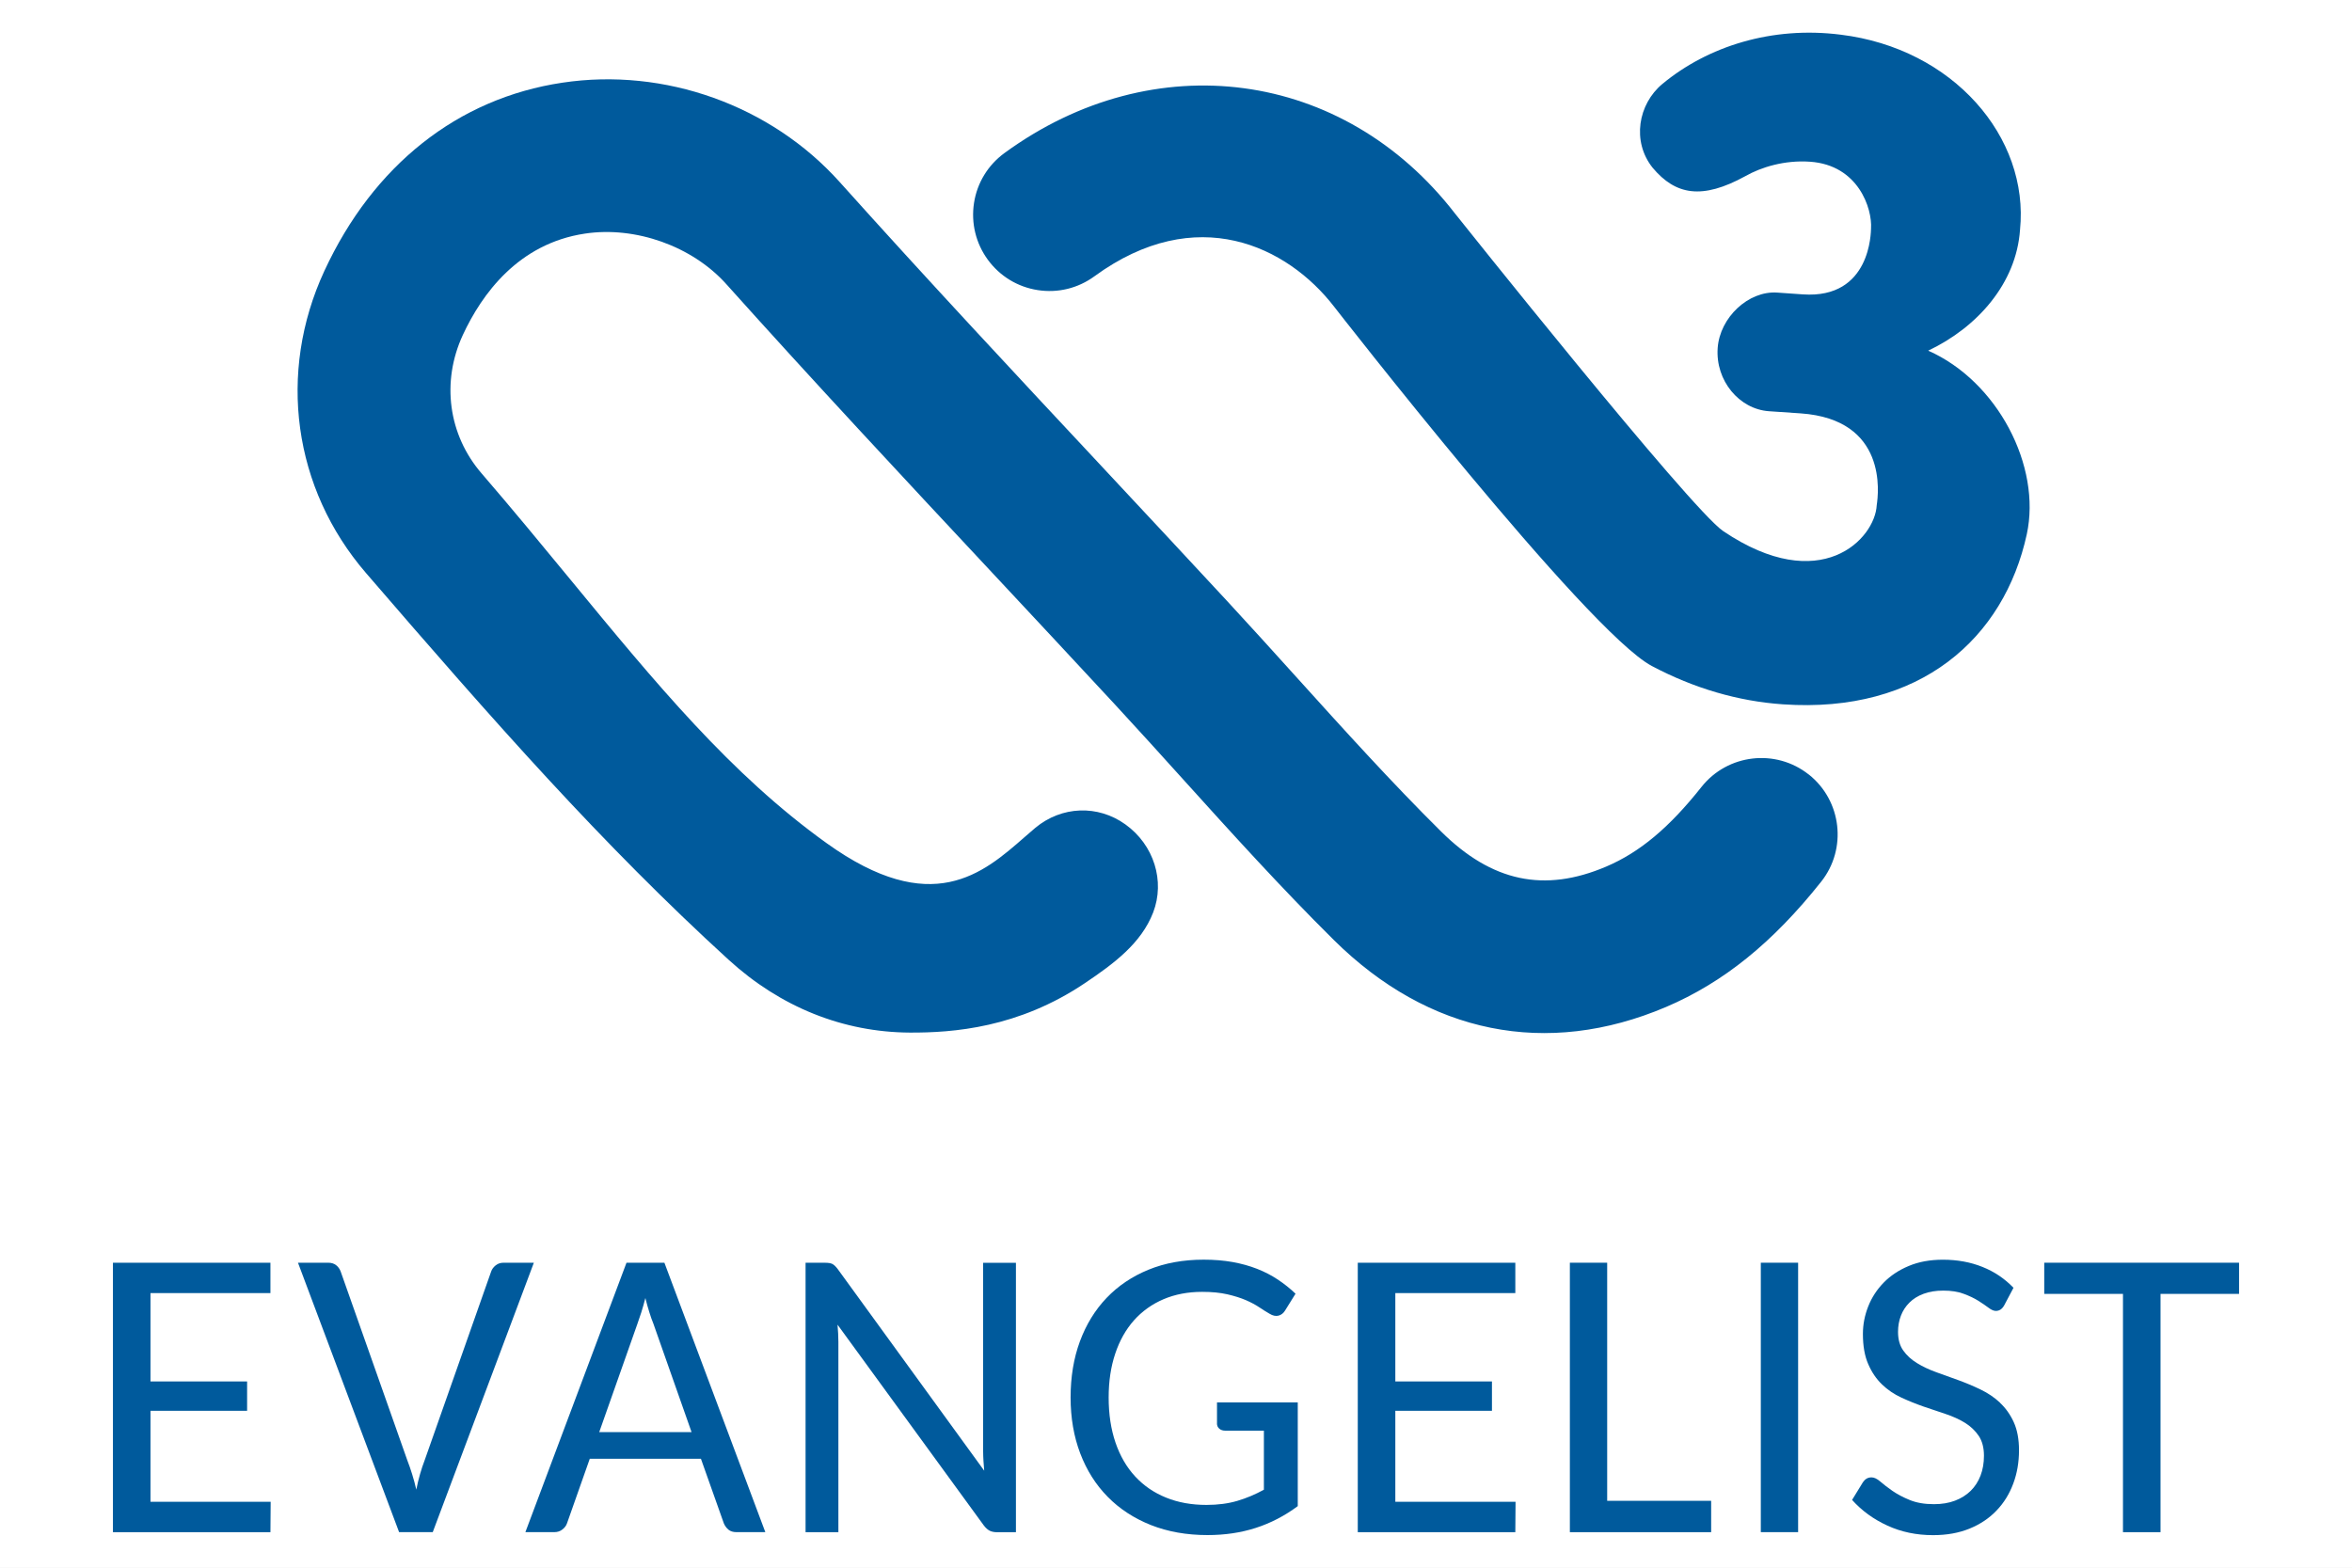
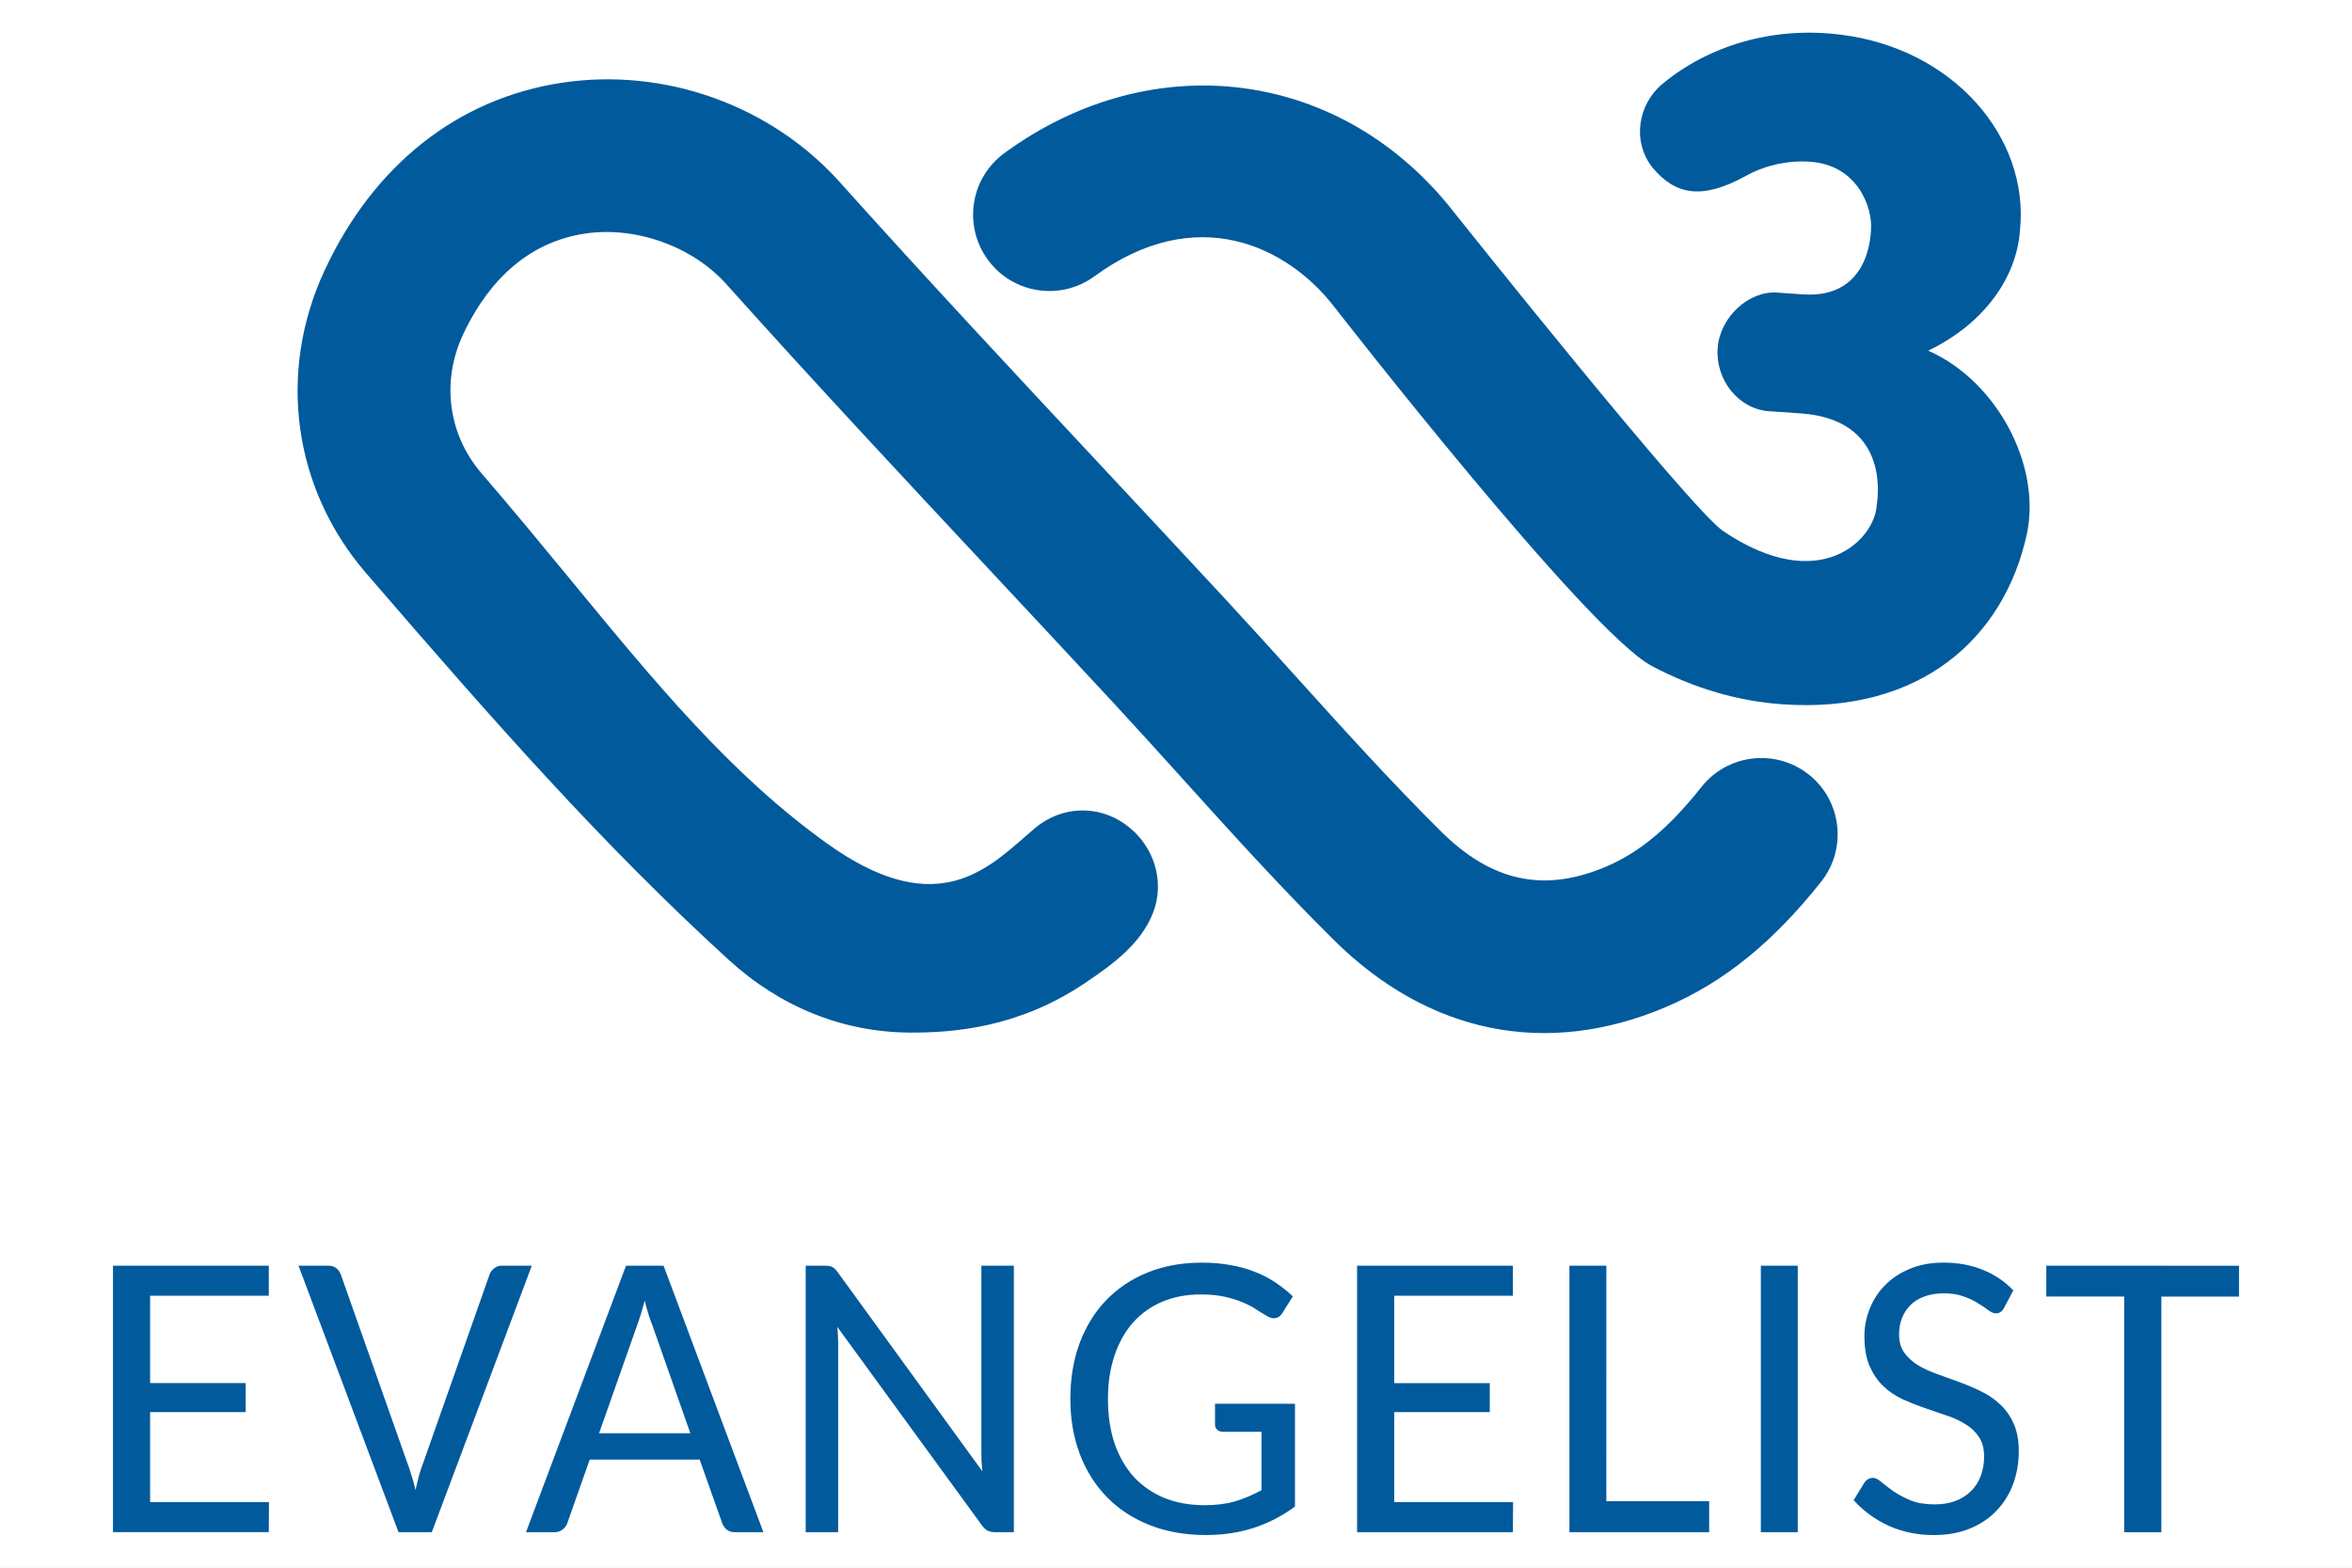
- <svg xmlns="http://www.w3.org/2000/svg" width="72" height="48" viewBox="0 0 72 48" version="1.1" id="svg1" xml:space="preserve">
+ <svg xmlns="http://www.w3.org/2000/svg" width="72" height="48" viewBox="0 0 72 48" version="1.1" id="svg1">
  <defs id="defs1" />
-   <rect style="fill:#ffffff;stroke-width:2.868;stroke-linecap:round" id="rect1" width="72" height="48" x="-4.5654296e-08" y="1.7822266e-07" />
+   <rect style="fill:#ffffff" id="rect1" width="72" height="48" x="-4.5654296e-08" y="1.7822266e-07" />
  <g id="g1618" transform="matrix(1.196094,0,0,1.196094,-24.47884,-35.1762)" style="fill:#005a9c">
    <path d="m 66.758,49.236 c -0.843,-0.669 -2.075,-0.527 -2.744,0.316 -0.829,1.046 -1.582,1.675 -2.441,2.041 -1.583,0.674 -2.926,0.389 -4.223,-0.897 -1.272,-1.26 -2.511,-2.632 -3.713,-3.963 -0.588,-0.651 -1.177,-1.303 -1.774,-1.948 -1.019,-1.101 -2.044,-2.198 -3.068,-3.295 l -0.09,-0.097 c -2.227,-2.383 -4.529,-4.848 -6.749,-7.324 -1.761,-1.964 -4.481,-2.937 -7.098,-2.543 -2.675,0.4 -4.838,2.112 -6.091,4.819 -1.207,2.607 -0.799,5.57 1.065,7.732 3.279,3.803 6.045,6.947 9.285,9.904 1.325,1.209 2.928,1.852 4.635,1.861 1.108,0.005 2.777,-0.12 4.48,-1.266 0.746,-0.502 1.44,-1.018 1.746,-1.806 0.311,-0.806 0.021,-1.733 -0.708,-2.256 -0.706,-0.509 -1.634,-0.473 -2.307,0.087 -0.085,0.071 -0.177,0.152 -0.278,0.24 -1.059,0.927 -2.376,2.081 -5.062,0.153 -2.461,-1.767 -4.366,-4.083 -6.573,-6.766 -0.719,-0.874 -1.464,-1.778 -2.26,-2.702 -0.85,-0.986 -1.034,-2.342 -0.479,-3.541 0.484,-1.043 1.417,-2.341 3.126,-2.596 1.294,-0.195 2.745,0.323 3.612,1.288 2.239,2.498 4.558,4.982 6.801,7.383 1.051,1.125 2.102,2.251 3.148,3.38 0.586,0.633 1.164,1.273 1.751,1.923 1.232,1.364 2.506,2.774 3.852,4.107 2.429,2.407 5.448,3.017 8.506,1.716 1.468,-0.627 2.73,-1.646 3.969,-3.207 0.668,-0.842 0.527,-2.073 -0.316,-2.743 z" id="path1594" />
    <path d="m 69.814,38.386 c 1.263,-0.599 2.256,-1.726 2.351,-3.093 0.24,-2.374 -1.714,-4.645 -4.589,-4.996 -1.765,-0.224 -3.403,0.299 -4.564,1.261 -0.621,0.516 -0.788,1.472 -0.25,2.145 0.588,0.701 1.266,0.824 2.376,0.214 0.398,-0.226 0.996,-0.414 1.653,-0.368 1.24,0.086 1.595,1.203 1.561,1.711 -0.005,0.075 0.002,1.805 -1.744,1.685 l -0.659,-0.046 c -0.734,-0.05 -1.467,0.636 -1.522,1.42 -0.059,0.835 0.552,1.564 1.312,1.617 l 0.81,0.055 c 2.228,0.154 1.995,2.045 1.949,2.348 -0.043,0.869 -1.439,2.344 -3.928,0.667 -0.844,-0.568 -6.868,-8.134 -6.868,-8.134 -2.854,-3.69 -7.704,-4.34 -11.53,-1.544 -0.421,0.308 -0.698,0.761 -0.778,1.277 -0.079,0.515 0.046,1.031 0.353,1.452 0.308,0.421 0.761,0.698 1.276,0.778 0.518,0.081 1.032,-0.046 1.453,-0.353 2.611,-1.907 4.938,-0.771 6.134,0.777 0,0 6.467,8.318 8.132,9.199 1.08,0.572 2.208,0.902 3.355,0.981 3.519,0.243 5.662,-1.696 6.241,-4.352 0.379,-1.741 -0.747,-3.917 -2.524,-4.702 z" id="path1596" />
-     <polygon points="26.79,64.772 24.317,64.772 24.317,62.51 27.387,62.51 27.387,61.733 23.356,61.733 23.356,68.631 27.387,68.631 27.393,67.853 24.317,67.853 24.317,65.523 26.79,65.523 " id="polygon1598" />
-     <path d="m 33.355,61.733 c -0.08,0 -0.148,0.023 -0.204,0.068 -0.057,0.046 -0.095,0.098 -0.115,0.157 l -1.701,4.829 c -0.042,0.108 -0.081,0.227 -0.118,0.354 -0.037,0.128 -0.069,0.262 -0.097,0.401 -0.032,-0.14 -0.067,-0.273 -0.108,-0.401 -0.04,-0.128 -0.081,-0.246 -0.123,-0.354 l -1.706,-4.834 c -0.024,-0.063 -0.062,-0.115 -0.115,-0.157 -0.053,-0.042 -0.121,-0.063 -0.205,-0.063 h -0.771 l 2.588,6.897 h 0.861 l 2.588,-6.897 h -0.772 z" id="path1600" />
-     <path d="m 36.5,61.733 -2.588,6.897 h 0.74 c 0.08,0 0.149,-0.022 0.207,-0.068 0.058,-0.045 0.098,-0.098 0.118,-0.157 l 0.583,-1.653 h 2.845 l 0.588,1.658 c 0.028,0.063 0.067,0.115 0.118,0.158 0.051,0.041 0.118,0.062 0.202,0.062 h 0.74 l -2.583,-6.897 h -0.971 z m -0.698,4.336 0.977,-2.771 c 0.031,-0.084 0.064,-0.182 0.1,-0.294 0.035,-0.112 0.07,-0.234 0.104,-0.367 0.032,0.129 0.065,0.25 0.101,0.362 0.034,0.111 0.069,0.21 0.104,0.294 l 0.977,2.776 z" id="path1602" />
-     <path d="m 45.628,66.578 c 0,0.07 0.003,0.146 0.008,0.229 0.006,0.082 0.012,0.166 0.019,0.25 l -3.748,-5.16 c -0.052,-0.07 -0.1,-0.114 -0.142,-0.134 -0.042,-0.02 -0.103,-0.029 -0.184,-0.029 h -0.498 v 6.897 h 0.84 v -4.871 c 0,-0.066 -0.002,-0.137 -0.006,-0.21 -0.003,-0.073 -0.009,-0.15 -0.016,-0.231 l 3.748,5.145 c 0.049,0.062 0.099,0.106 0.149,0.131 0.051,0.024 0.112,0.037 0.187,0.037 h 0.482 v -6.897 h -0.84 v 4.845 z" id="path1604" />
-     <path d="m 51.612,65.848 c 0,0.053 0.019,0.097 0.058,0.132 0.038,0.034 0.089,0.052 0.152,0.052 h 0.991 v 1.512 c -0.224,0.123 -0.451,0.218 -0.682,0.286 -0.231,0.068 -0.494,0.103 -0.787,0.103 -0.382,0 -0.727,-0.062 -1.034,-0.187 -0.309,-0.124 -0.571,-0.304 -0.79,-0.54 -0.219,-0.236 -0.387,-0.525 -0.504,-0.866 -0.117,-0.342 -0.176,-0.728 -0.176,-1.157 0,-0.413 0.056,-0.787 0.168,-1.121 0.111,-0.334 0.271,-0.618 0.479,-0.853 0.209,-0.234 0.461,-0.415 0.756,-0.541 0.296,-0.126 0.626,-0.189 0.99,-0.189 0.248,0 0.463,0.021 0.646,0.063 0.182,0.042 0.339,0.092 0.473,0.149 0.133,0.058 0.247,0.119 0.344,0.184 0.096,0.065 0.185,0.12 0.265,0.166 0.08,0.049 0.155,0.064 0.226,0.047 0.07,-0.018 0.126,-0.062 0.168,-0.131 l 0.268,-0.431 c -0.14,-0.133 -0.291,-0.254 -0.454,-0.362 -0.162,-0.108 -0.34,-0.2 -0.532,-0.275 -0.192,-0.075 -0.401,-0.133 -0.628,-0.174 -0.226,-0.04 -0.471,-0.06 -0.737,-0.06 -0.521,0 -0.992,0.085 -1.412,0.257 -0.42,0.172 -0.777,0.412 -1.073,0.722 -0.296,0.31 -0.523,0.681 -0.683,1.113 -0.159,0.432 -0.238,0.91 -0.238,1.436 0,0.521 0.082,0.998 0.246,1.43 0.165,0.433 0.399,0.804 0.704,1.113 0.304,0.31 0.673,0.55 1.104,0.722 0.433,0.171 0.916,0.257 1.451,0.257 0.444,0 0.856,-0.061 1.236,-0.184 0.38,-0.122 0.737,-0.308 1.073,-0.557 V 65.308 h -2.067 v 0.54 z" id="path1606" />
-     <polygon points="58.65,64.772 56.177,64.772 56.177,62.51 59.248,62.51 59.248,61.733 55.216,61.733 55.216,68.631 59.248,68.631 59.254,67.853 56.177,67.853 56.177,65.523 58.65,65.523 " id="polygon1608" />
-     <polygon points="60.644,68.631 64.26,68.631 64.26,67.828 61.599,67.828 61.599,61.733 60.644,61.733 " id="polygon1610" />
-     <rect x="65.531" y="61.733" width="0.955" height="6.897" id="rect1612" />
-     <path d="M 71.654,65.316 C 71.508,65.181 71.343,65.069 71.158,64.98 c -0.186,-0.09 -0.375,-0.169 -0.567,-0.239 -0.192,-0.07 -0.381,-0.138 -0.566,-0.204 -0.186,-0.067 -0.352,-0.145 -0.496,-0.234 -0.146,-0.089 -0.263,-0.196 -0.352,-0.322 -0.09,-0.126 -0.134,-0.285 -0.134,-0.478 0,-0.147 0.024,-0.284 0.073,-0.412 0.049,-0.128 0.121,-0.24 0.218,-0.336 0.096,-0.097 0.217,-0.172 0.362,-0.226 0.145,-0.055 0.313,-0.082 0.507,-0.082 0.202,0 0.377,0.027 0.521,0.082 0.146,0.054 0.27,0.113 0.373,0.178 0.104,0.065 0.19,0.125 0.263,0.179 0.071,0.055 0.134,0.081 0.187,0.081 0.091,0 0.162,-0.049 0.215,-0.146 l 0.236,-0.446 c -0.225,-0.234 -0.489,-0.413 -0.796,-0.535 -0.306,-0.123 -0.643,-0.184 -1.01,-0.184 -0.329,0 -0.62,0.053 -0.874,0.16 -0.254,0.106 -0.468,0.248 -0.641,0.425 -0.173,0.177 -0.306,0.38 -0.396,0.608 -0.091,0.229 -0.137,0.465 -0.137,0.706 0,0.309 0.045,0.565 0.135,0.771 0.089,0.207 0.206,0.38 0.352,0.521 0.145,0.14 0.311,0.253 0.496,0.338 0.186,0.086 0.374,0.162 0.566,0.229 0.192,0.066 0.382,0.131 0.567,0.191 0.186,0.062 0.351,0.137 0.496,0.226 0.145,0.09 0.262,0.201 0.352,0.334 0.089,0.133 0.134,0.303 0.134,0.509 0,0.186 -0.029,0.354 -0.087,0.507 -0.058,0.152 -0.142,0.282 -0.252,0.391 -0.11,0.108 -0.244,0.192 -0.401,0.252 -0.157,0.06 -0.338,0.09 -0.541,0.09 -0.241,0 -0.448,-0.036 -0.622,-0.108 -0.173,-0.071 -0.32,-0.15 -0.443,-0.235 -0.122,-0.086 -0.225,-0.165 -0.307,-0.236 -0.083,-0.072 -0.157,-0.107 -0.224,-0.107 -0.049,0 -0.092,0.011 -0.128,0.033 -0.037,0.023 -0.067,0.054 -0.093,0.092 l -0.277,0.452 c 0.248,0.276 0.55,0.496 0.905,0.658 0.354,0.163 0.744,0.244 1.168,0.244 0.35,0 0.661,-0.056 0.935,-0.168 0.272,-0.111 0.503,-0.266 0.689,-0.462 0.188,-0.195 0.33,-0.426 0.428,-0.69 0.099,-0.264 0.147,-0.548 0.147,-0.853 0,-0.283 -0.045,-0.523 -0.134,-0.719 -0.09,-0.196 -0.207,-0.361 -0.352,-0.496 z" id="path1614" />
-     <polygon points="74.8,62.531 74.8,68.631 75.761,68.631 75.761,62.531 77.771,62.531 77.771,61.733 72.785,61.733 72.785,62.531 " id="polygon1616" />
+     <path d="m 8.228,38.753 v 0.919 H 4.595 v 2.676 h 2.925 v 0.888 H 4.595 v 2.757 h 3.639 l -0.006,0.919 H 3.459 V 38.753 Z m 0.91,0 h 0.913 q 0.149,0 0.242,0.075 0.093,0.075 0.137,0.186 l 2.018,5.719 q 0.075,0.193 0.143,0.422 0.075,0.224 0.13,0.472 0.05,-0.248 0.112,-0.472 0.068,-0.23 0.143,-0.422 l 2.012,-5.713 q 0.037,-0.106 0.137,-0.186 0.099,-0.081 0.242,-0.081 h 0.913 l -3.062,8.16 h -1.018 z m 14.231,8.16 h -0.876 q -0.149,0 -0.242,-0.075 -0.087,-0.075 -0.137,-0.186 l -0.696,-1.962 h -3.366 l -0.689,1.956 q -0.037,0.106 -0.143,0.186 -0.099,0.081 -0.242,0.081 h -0.876 l 3.062,-8.16 h 1.149 z m -5.03,-3.03 h 2.794 l -1.155,-3.285 q -0.062,-0.149 -0.124,-0.348 -0.062,-0.199 -0.118,-0.428 -0.062,0.236 -0.124,0.435 -0.062,0.199 -0.118,0.348 z m 6.915,-5.129 q 0.143,0 0.217,0.037 0.075,0.031 0.168,0.155 l 4.434,6.104 q -0.012,-0.149 -0.025,-0.292 -0.006,-0.149 -0.006,-0.273 V 38.753 h 0.994 v 8.16 h -0.571 q -0.13,0 -0.224,-0.043 -0.087,-0.043 -0.174,-0.155 l -4.434,-6.086 q 0.012,0.143 0.019,0.273 0.006,0.13 0.006,0.248 v 5.763 H 24.664 V 38.753 h 0.59 z m 14.392,7.371 q -0.596,0.441 -1.273,0.658 -0.671,0.217 -1.459,0.217 -0.95,0 -1.72,-0.304 -0.764,-0.304 -1.304,-0.851 -0.54,-0.553 -0.832,-1.317 -0.292,-0.77 -0.292,-1.695 0,-0.931 0.279,-1.695 0.286,-0.77 0.807,-1.317 0.528,-0.553 1.273,-0.857 0.745,-0.304 1.67,-0.304 0.472,0 0.869,0.075 0.404,0.068 0.745,0.205 0.342,0.13 0.627,0.323 0.292,0.193 0.54,0.428 l -0.317,0.509 q -0.075,0.124 -0.199,0.155 -0.124,0.031 -0.267,-0.056 -0.143,-0.081 -0.317,-0.193 -0.168,-0.118 -0.404,-0.217 -0.236,-0.106 -0.559,-0.18 -0.323,-0.075 -0.764,-0.075 -0.646,0 -1.174,0.224 -0.522,0.224 -0.894,0.64 -0.366,0.416 -0.565,1.012 -0.199,0.59 -0.199,1.323 0,0.764 0.205,1.372 0.211,0.602 0.596,1.025 0.391,0.416 0.938,0.64 0.546,0.217 1.223,0.217 0.522,0 0.931,-0.118 0.41,-0.124 0.807,-0.342 v -1.788 h -1.174 q -0.112,0 -0.18,-0.062 -0.068,-0.062 -0.068,-0.155 v -0.64 h 2.447 v 3.142 z m 6.667,-7.371 v 0.919 h -3.633 v 2.676 h 2.925 v 0.888 h -2.925 v 2.757 h 3.639 l -0.006,0.919 h -4.769 V 38.753 Z m 2.86,7.21 h 3.148 v 0.95 H 48.044 V 38.753 h 1.13 z m 5.86,0.95 H 53.903 V 38.753 h 1.13 z m 6.319,-6.874 q -0.093,0.174 -0.255,0.174 -0.093,0 -0.224,-0.093 -0.124,-0.099 -0.31,-0.211 -0.18,-0.118 -0.441,-0.211 -0.255,-0.099 -0.615,-0.099 -0.342,0 -0.602,0.099 -0.255,0.093 -0.428,0.267 -0.168,0.168 -0.255,0.397 -0.087,0.224 -0.087,0.484 0,0.342 0.155,0.565 0.161,0.224 0.416,0.385 0.261,0.155 0.59,0.273 0.329,0.118 0.671,0.242 0.342,0.124 0.671,0.286 0.329,0.155 0.584,0.397 0.261,0.236 0.416,0.584 0.161,0.348 0.161,0.851 0,0.54 -0.174,1.012 -0.174,0.466 -0.509,0.814 -0.329,0.348 -0.814,0.546 -0.484,0.199 -1.105,0.199 -0.751,0 -1.385,-0.286 -0.627,-0.292 -1.068,-0.782 l 0.329,-0.534 q 0.043,-0.068 0.106,-0.106 0.068,-0.043 0.155,-0.043 0.118,0 0.261,0.13 0.149,0.124 0.366,0.279 0.217,0.149 0.522,0.279 0.31,0.124 0.739,0.124 0.36,0 0.64,-0.106 0.279,-0.106 0.472,-0.298 0.199,-0.193 0.298,-0.46 0.106,-0.273 0.106,-0.602 0,-0.366 -0.161,-0.602 -0.155,-0.236 -0.416,-0.391 -0.255,-0.161 -0.584,-0.267 -0.329,-0.112 -0.671,-0.23 -0.342,-0.118 -0.671,-0.267 -0.329,-0.155 -0.59,-0.404 -0.255,-0.248 -0.416,-0.615 -0.155,-0.366 -0.155,-0.913 0,-0.428 0.161,-0.832 0.161,-0.41 0.466,-0.72 0.31,-0.317 0.758,-0.503 0.453,-0.193 1.037,-0.193 0.652,0 1.192,0.217 0.546,0.217 0.944,0.633 z m 7.189,-1.285 v 0.944 h -2.378 v 7.216 H 65.026 V 39.697 H 62.642 V 38.753 Z" id="text1" style="font-size:12.718px;line-height:1.1;font-family:Carlito;-inkscape-font-specification:Carlito;text-align:center;letter-spacing:0.333px;text-anchor:middle;stroke-width:4.492" transform="matrix(0.8360547,0,0,0.8360547,20.46565,29.40923)" aria-label="EVANGELIST" />
  </g>
</svg>
